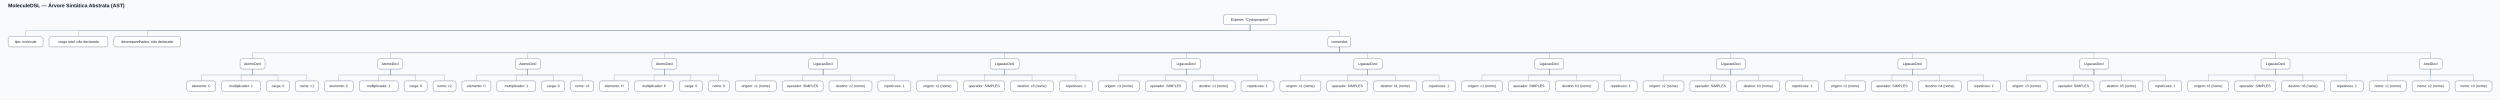
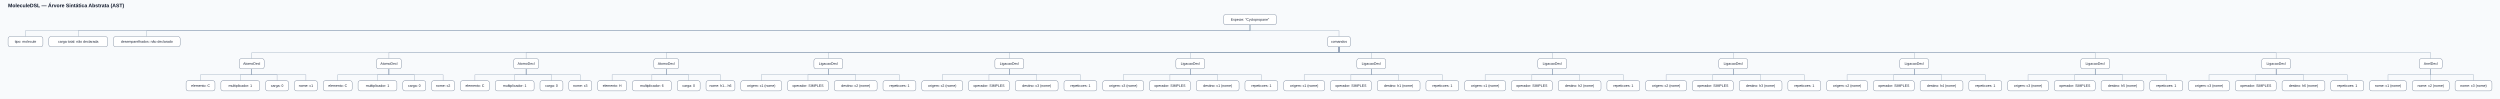
- <svg xmlns="http://www.w3.org/2000/svg" width="9267" height="368" viewBox="0 0 9267 368">
+ <svg xmlns="http://www.w3.org/2000/svg" width="9297" height="368" viewBox="0 0 9297 368">
  <rect width="100%" height="100%" fill="#f8fafc" />
  <style>text{font-family:Arial,Helvetica,sans-serif;font-size:13px;fill:#172033}.no{fill:#ffffff;stroke:#64748b;stroke-width:1.3}.aresta{fill:none;stroke:#94a3b8;stroke-width:1.3}.titulo{font-size:19px;font-weight:700;fill:#0f172a}</style>
  <text class="titulo" x="30" y="27">MoleculeDSL — Árvore Sintática Abstrata (AST)</text>
-   <path class="aresta" d="M 4633.7 92.0 L 4633.7 114.0 L 94.8 114.0 L 94.8 136.0" />
-   <path class="aresta" d="M 4633.7 92.0 L 4633.7 114.0 L 290.8 114.0 L 290.8 136.0" />
-   <path class="aresta" d="M 4633.7 92.0 L 4633.7 114.0 L 546.0 114.0 L 546.0 136.0" />
-   <path class="aresta" d="M 4633.7 92.0 L 4633.7 114.0 L 4964.7 114.0 L 4964.7 136.0" />
-   <path class="aresta" d="M 4964.7 174.0 L 4964.7 196.0 L 936.1 196.0 L 936.1 218.0" />
+   <path class="aresta" d="M 4648.5 92.0 L 4648.5 114.0 L 94.8 114.0 L 94.8 136.0" />
+   <path class="aresta" d="M 4648.5 92.0 L 4648.5 114.0 L 290.8 114.0 L 290.8 136.0" />
+   <path class="aresta" d="M 4648.5 92.0 L 4648.5 114.0 L 546.0 114.0 L 546.0 136.0" />
+   <path class="aresta" d="M 4648.5 92.0 L 4648.5 114.0 L 4979.5 114.0 L 4979.5 136.0" />
+   <path class="aresta" d="M 4979.5 174.0 L 4979.5 196.0 L 936.1 196.0 L 936.1 218.0" />
  <path class="aresta" d="M 936.1 256.0 L 936.1 278.0 L 745.7 278.0 L 745.7 300.0" />
  <path class="aresta" d="M 936.1 256.0 L 936.1 278.0 L 893.6 278.0 L 893.6 300.0" />
  <path class="aresta" d="M 936.1 256.0 L 936.1 278.0 L 1030.4 278.0 L 1030.4 300.0" />
  <path class="aresta" d="M 936.1 256.0 L 936.1 278.0 L 1137.6 278.0 L 1137.6 300.0" />
-   <path class="aresta" d="M 4964.7 174.0 L 4964.7 196.0 L 1446.3 196.0 L 1446.3 218.0" />
+   <path class="aresta" d="M 4979.5 174.0 L 4979.5 196.0 L 1446.3 196.0 L 1446.3 218.0" />
  <path class="aresta" d="M 1446.3 256.0 L 1446.3 278.0 L 1255.9 278.0 L 1255.9 300.0" />
  <path class="aresta" d="M 1446.3 256.0 L 1446.3 278.0 L 1403.8 278.0 L 1403.8 300.0" />
  <path class="aresta" d="M 1446.3 256.0 L 1446.3 278.0 L 1540.6 278.0 L 1540.6 300.0" />
  <path class="aresta" d="M 1446.3 256.0 L 1446.3 278.0 L 1647.8 278.0 L 1647.8 300.0" />
-   <path class="aresta" d="M 4964.7 174.0 L 4964.7 196.0 L 1956.5 196.0 L 1956.5 218.0" />
+   <path class="aresta" d="M 4979.5 174.0 L 4979.5 196.0 L 1956.5 196.0 L 1956.5 218.0" />
  <path class="aresta" d="M 1956.5 256.0 L 1956.5 278.0 L 1766.1 278.0 L 1766.1 300.0" />
  <path class="aresta" d="M 1956.5 256.0 L 1956.5 278.0 L 1914.0 278.0 L 1914.0 300.0" />
  <path class="aresta" d="M 1956.5 256.0 L 1956.5 278.0 L 2050.8 278.0 L 2050.8 300.0" />
  <path class="aresta" d="M 1956.5 256.0 L 1956.5 278.0 L 2158.0 278.0 L 2158.0 300.0" />
-   <path class="aresta" d="M 4964.7 174.0 L 4964.7 196.0 L 2463.0 196.0 L 2463.0 218.0" />
-   <path class="aresta" d="M 2463.0 256.0 L 2463.0 278.0 L 2276.3 278.0 L 2276.3 300.0" />
-   <path class="aresta" d="M 2463.0 256.0 L 2463.0 278.0 L 2424.2 278.0 L 2424.2 300.0" />
-   <path class="aresta" d="M 2463.0 256.0 L 2463.0 278.0 L 2561.0 278.0 L 2561.0 300.0" />
-   <path class="aresta" d="M 2463.0 256.0 L 2463.0 278.0 L 2664.5 278.0 L 2664.5 300.0" />
-   <path class="aresta" d="M 4964.7 174.0 L 4964.7 196.0 L 3050.9 196.0 L 3050.9 218.0" />
-   <path class="aresta" d="M 3050.9 256.0 L 3050.9 278.0 L 2801.3 278.0 L 2801.3 300.0" />
-   <path class="aresta" d="M 3050.9 256.0 L 3050.9 278.0 L 2975.1 278.0 L 2975.1 300.0" />
-   <path class="aresta" d="M 3050.9 256.0 L 3050.9 278.0 L 3152.6 278.0 L 3152.6 300.0" />
-   <path class="aresta" d="M 3050.9 256.0 L 3050.9 278.0 L 3315.3 278.0 L 3315.3 300.0" />
-   <path class="aresta" d="M 4964.7 174.0 L 4964.7 196.0 L 3723.9 196.0 L 3723.9 218.0" />
-   <path class="aresta" d="M 3723.9 256.0 L 3723.9 278.0 L 3474.3 278.0 L 3474.3 300.0" />
-   <path class="aresta" d="M 3723.9 256.0 L 3723.9 278.0 L 3648.1 278.0 L 3648.1 300.0" />
-   <path class="aresta" d="M 3723.9 256.0 L 3723.9 278.0 L 3825.6 278.0 L 3825.6 300.0" />
-   <path class="aresta" d="M 3723.9 256.0 L 3723.9 278.0 L 3988.3 278.0 L 3988.3 300.0" />
-   <path class="aresta" d="M 4964.7 174.0 L 4964.7 196.0 L 4396.9 196.0 L 4396.9 218.0" />
-   <path class="aresta" d="M 4396.9 256.0 L 4396.9 278.0 L 4147.3 278.0 L 4147.3 300.0" />
-   <path class="aresta" d="M 4396.9 256.0 L 4396.9 278.0 L 4321.1 278.0 L 4321.1 300.0" />
-   <path class="aresta" d="M 4396.9 256.0 L 4396.9 278.0 L 4498.6 278.0 L 4498.6 300.0" />
-   <path class="aresta" d="M 4396.9 256.0 L 4396.9 278.0 L 4661.3 278.0 L 4661.3 300.0" />
-   <path class="aresta" d="M 4964.7 174.0 L 4964.7 196.0 L 5069.9 196.0 L 5069.9 218.0" />
-   <path class="aresta" d="M 5069.9 256.0 L 5069.9 278.0 L 4820.3 278.0 L 4820.3 300.0" />
-   <path class="aresta" d="M 5069.9 256.0 L 5069.9 278.0 L 4994.1 278.0 L 4994.1 300.0" />
-   <path class="aresta" d="M 5069.9 256.0 L 5069.9 278.0 L 5171.6 278.0 L 5171.6 300.0" />
-   <path class="aresta" d="M 5069.9 256.0 L 5069.9 278.0 L 5334.3 278.0 L 5334.3 300.0" />
-   <path class="aresta" d="M 4964.7 174.0 L 4964.7 196.0 L 5742.9 196.0 L 5742.9 218.0" />
-   <path class="aresta" d="M 5742.9 256.0 L 5742.9 278.0 L 5493.3 278.0 L 5493.3 300.0" />
-   <path class="aresta" d="M 5742.9 256.0 L 5742.9 278.0 L 5667.1 278.0 L 5667.1 300.0" />
-   <path class="aresta" d="M 5742.9 256.0 L 5742.9 278.0 L 5844.6 278.0 L 5844.6 300.0" />
-   <path class="aresta" d="M 5742.9 256.0 L 5742.9 278.0 L 6007.3 278.0 L 6007.3 300.0" />
-   <path class="aresta" d="M 4964.7 174.0 L 4964.7 196.0 L 6415.9 196.0 L 6415.9 218.0" />
-   <path class="aresta" d="M 6415.9 256.0 L 6415.9 278.0 L 6166.3 278.0 L 6166.3 300.0" />
-   <path class="aresta" d="M 6415.9 256.0 L 6415.9 278.0 L 6340.1 278.0 L 6340.1 300.0" />
-   <path class="aresta" d="M 6415.9 256.0 L 6415.9 278.0 L 6517.6 278.0 L 6517.6 300.0" />
-   <path class="aresta" d="M 6415.9 256.0 L 6415.9 278.0 L 6680.3 278.0 L 6680.3 300.0" />
-   <path class="aresta" d="M 4964.7 174.0 L 4964.7 196.0 L 7088.9 196.0 L 7088.9 218.0" />
-   <path class="aresta" d="M 7088.9 256.0 L 7088.9 278.0 L 6839.3 278.0 L 6839.3 300.0" />
-   <path class="aresta" d="M 7088.9 256.0 L 7088.9 278.0 L 7013.1 278.0 L 7013.1 300.0" />
-   <path class="aresta" d="M 7088.9 256.0 L 7088.9 278.0 L 7190.6 278.0 L 7190.6 300.0" />
-   <path class="aresta" d="M 7088.9 256.0 L 7088.9 278.0 L 7353.3 278.0 L 7353.3 300.0" />
-   <path class="aresta" d="M 4964.7 174.0 L 4964.7 196.0 L 7761.9 196.0 L 7761.9 218.0" />
-   <path class="aresta" d="M 7761.9 256.0 L 7761.9 278.0 L 7512.3 278.0 L 7512.3 300.0" />
-   <path class="aresta" d="M 7761.9 256.0 L 7761.9 278.0 L 7686.1 278.0 L 7686.1 300.0" />
-   <path class="aresta" d="M 7761.9 256.0 L 7761.9 278.0 L 7863.6 278.0 L 7863.6 300.0" />
-   <path class="aresta" d="M 7761.9 256.0 L 7761.9 278.0 L 8026.3 278.0 L 8026.3 300.0" />
-   <path class="aresta" d="M 4964.7 174.0 L 4964.7 196.0 L 8434.9 196.0 L 8434.9 218.0" />
-   <path class="aresta" d="M 8434.9 256.0 L 8434.9 278.0 L 8185.3 278.0 L 8185.3 300.0" />
-   <path class="aresta" d="M 8434.9 256.0 L 8434.9 278.0 L 8359.1 278.0 L 8359.1 300.0" />
-   <path class="aresta" d="M 8434.9 256.0 L 8434.9 278.0 L 8536.6 278.0 L 8536.6 300.0" />
-   <path class="aresta" d="M 8434.9 256.0 L 8434.9 278.0 L 8699.3 278.0 L 8699.3 300.0" />
-   <path class="aresta" d="M 4964.7 174.0 L 4964.7 196.0 L 9009.9 196.0 L 9009.9 218.0" />
-   <path class="aresta" d="M 9009.9 256.0 L 9009.9 278.0 L 8850.9 278.0 L 8850.9 300.0" />
-   <path class="aresta" d="M 9009.9 256.0 L 9009.9 278.0 L 9009.9 278.0 L 9009.9 300.0" />
-   <path class="aresta" d="M 9009.9 256.0 L 9009.9 278.0 L 9168.9 278.0 L 9168.9 300.0" />
-   <rect class="no" x="4535.6" y="54.0" width="196.2" height="38" rx="8" ry="8" />
-   <text x="4633.7" y="77.0" text-anchor="middle">Especie: "Cyclopropane"</text>
+   <path class="aresta" d="M 4979.5 174.0 L 4979.5 196.0 L 2477.8 196.0 L 2477.8 218.0" />
+   <path class="aresta" d="M 2477.8 256.0 L 2477.8 278.0 L 2276.3 278.0 L 2276.3 300.0" />
+   <path class="aresta" d="M 2477.8 256.0 L 2477.8 278.0 L 2424.2 278.0 L 2424.2 300.0" />
+   <path class="aresta" d="M 2477.8 256.0 L 2477.8 278.0 L 2561.0 278.0 L 2561.0 300.0" />
+   <path class="aresta" d="M 2477.8 256.0 L 2477.8 278.0 L 2679.3 278.0 L 2679.3 300.0" />
+   <path class="aresta" d="M 4979.5 174.0 L 4979.5 196.0 L 3080.5 196.0 L 3080.5 218.0" />
+   <path class="aresta" d="M 3080.5 256.0 L 3080.5 278.0 L 2830.9 278.0 L 2830.9 300.0" />
+   <path class="aresta" d="M 3080.5 256.0 L 3080.5 278.0 L 3004.7 278.0 L 3004.7 300.0" />
+   <path class="aresta" d="M 3080.5 256.0 L 3080.5 278.0 L 3182.2 278.0 L 3182.2 300.0" />
+   <path class="aresta" d="M 3080.5 256.0 L 3080.5 278.0 L 3344.9 278.0 L 3344.9 300.0" />
+   <path class="aresta" d="M 4979.5 174.0 L 4979.5 196.0 L 3753.5 196.0 L 3753.5 218.0" />
+   <path class="aresta" d="M 3753.5 256.0 L 3753.5 278.0 L 3503.9 278.0 L 3503.9 300.0" />
+   <path class="aresta" d="M 3753.5 256.0 L 3753.5 278.0 L 3677.7 278.0 L 3677.7 300.0" />
+   <path class="aresta" d="M 3753.5 256.0 L 3753.5 278.0 L 3855.2 278.0 L 3855.2 300.0" />
+   <path class="aresta" d="M 3753.5 256.0 L 3753.5 278.0 L 4017.9 278.0 L 4017.9 300.0" />
+   <path class="aresta" d="M 4979.5 174.0 L 4979.5 196.0 L 4426.5 196.0 L 4426.5 218.0" />
+   <path class="aresta" d="M 4426.5 256.0 L 4426.5 278.0 L 4176.9 278.0 L 4176.9 300.0" />
+   <path class="aresta" d="M 4426.5 256.0 L 4426.5 278.0 L 4350.7 278.0 L 4350.7 300.0" />
+   <path class="aresta" d="M 4426.5 256.0 L 4426.5 278.0 L 4528.2 278.0 L 4528.2 300.0" />
+   <path class="aresta" d="M 4426.5 256.0 L 4426.5 278.0 L 4690.9 278.0 L 4690.9 300.0" />
+   <path class="aresta" d="M 4979.5 174.0 L 4979.5 196.0 L 5099.5 196.0 L 5099.5 218.0" />
+   <path class="aresta" d="M 5099.5 256.0 L 5099.5 278.0 L 4849.9 278.0 L 4849.9 300.0" />
+   <path class="aresta" d="M 5099.5 256.0 L 5099.5 278.0 L 5023.7 278.0 L 5023.7 300.0" />
+   <path class="aresta" d="M 5099.5 256.0 L 5099.5 278.0 L 5201.2 278.0 L 5201.2 300.0" />
+   <path class="aresta" d="M 5099.5 256.0 L 5099.5 278.0 L 5363.9 278.0 L 5363.9 300.0" />
+   <path class="aresta" d="M 4979.5 174.0 L 4979.5 196.0 L 5772.5 196.0 L 5772.5 218.0" />
+   <path class="aresta" d="M 5772.5 256.0 L 5772.5 278.0 L 5522.9 278.0 L 5522.9 300.0" />
+   <path class="aresta" d="M 5772.5 256.0 L 5772.5 278.0 L 5696.7 278.0 L 5696.7 300.0" />
+   <path class="aresta" d="M 5772.5 256.0 L 5772.5 278.0 L 5874.2 278.0 L 5874.2 300.0" />
+   <path class="aresta" d="M 5772.5 256.0 L 5772.5 278.0 L 6036.9 278.0 L 6036.9 300.0" />
+   <path class="aresta" d="M 4979.5 174.0 L 4979.5 196.0 L 6445.5 196.0 L 6445.5 218.0" />
+   <path class="aresta" d="M 6445.5 256.0 L 6445.5 278.0 L 6195.9 278.0 L 6195.9 300.0" />
+   <path class="aresta" d="M 6445.5 256.0 L 6445.5 278.0 L 6369.7 278.0 L 6369.7 300.0" />
+   <path class="aresta" d="M 6445.5 256.0 L 6445.5 278.0 L 6547.2 278.0 L 6547.2 300.0" />
+   <path class="aresta" d="M 6445.5 256.0 L 6445.5 278.0 L 6709.9 278.0 L 6709.9 300.0" />
+   <path class="aresta" d="M 4979.5 174.0 L 4979.5 196.0 L 7118.5 196.0 L 7118.5 218.0" />
+   <path class="aresta" d="M 7118.5 256.0 L 7118.5 278.0 L 6868.9 278.0 L 6868.9 300.0" />
+   <path class="aresta" d="M 7118.5 256.0 L 7118.5 278.0 L 7042.7 278.0 L 7042.7 300.0" />
+   <path class="aresta" d="M 7118.5 256.0 L 7118.5 278.0 L 7220.2 278.0 L 7220.2 300.0" />
+   <path class="aresta" d="M 7118.5 256.0 L 7118.5 278.0 L 7382.9 278.0 L 7382.9 300.0" />
+   <path class="aresta" d="M 4979.5 174.0 L 4979.5 196.0 L 7791.5 196.0 L 7791.5 218.0" />
+   <path class="aresta" d="M 7791.5 256.0 L 7791.5 278.0 L 7541.9 278.0 L 7541.9 300.0" />
+   <path class="aresta" d="M 7791.5 256.0 L 7791.5 278.0 L 7715.7 278.0 L 7715.7 300.0" />
+   <path class="aresta" d="M 7791.5 256.0 L 7791.5 278.0 L 7893.2 278.0 L 7893.2 300.0" />
+   <path class="aresta" d="M 7791.5 256.0 L 7791.5 278.0 L 8055.9 278.0 L 8055.9 300.0" />
+   <path class="aresta" d="M 4979.5 174.0 L 4979.5 196.0 L 8464.5 196.0 L 8464.5 218.0" />
+   <path class="aresta" d="M 8464.5 256.0 L 8464.5 278.0 L 8214.9 278.0 L 8214.9 300.0" />
+   <path class="aresta" d="M 8464.5 256.0 L 8464.5 278.0 L 8388.7 278.0 L 8388.7 300.0" />
+   <path class="aresta" d="M 8464.5 256.0 L 8464.5 278.0 L 8566.2 278.0 L 8566.2 300.0" />
+   <path class="aresta" d="M 8464.5 256.0 L 8464.5 278.0 L 8728.9 278.0 L 8728.9 300.0" />
+   <path class="aresta" d="M 4979.5 174.0 L 4979.5 196.0 L 9039.5 196.0 L 9039.5 218.0" />
+   <path class="aresta" d="M 9039.5 256.0 L 9039.5 278.0 L 8880.5 278.0 L 8880.5 300.0" />
+   <path class="aresta" d="M 9039.5 256.0 L 9039.5 278.0 L 9039.5 278.0 L 9039.5 300.0" />
+   <path class="aresta" d="M 9039.5 256.0 L 9039.5 278.0 L 9198.5 278.0 L 9198.5 300.0" />
+   <rect class="no" x="4550.4" y="54.0" width="196.2" height="38" rx="8" ry="8" />
+   <text x="4648.5" y="77.0" text-anchor="middle">Especie: "Cyclopropane"</text>
  <rect class="no" x="30.0" y="136.0" width="129.6" height="38" rx="8" ry="8" />
  <text x="94.8" y="159.0" text-anchor="middle">tipo: molecule</text>
  <rect class="no" x="181.6" y="136.0" width="218.4" height="38" rx="8" ry="8" />
  <text x="290.8" y="159.0" text-anchor="middle">carga total: não declarada</text>
  <rect class="no" x="422.0" y="136.0" width="248.0" height="38" rx="8" ry="8" />
  <text x="546.0" y="159.0" text-anchor="middle">desemparelhados: não declarado</text>
-   <rect class="no" x="4922.1" y="136.0" width="85.2" height="38" rx="8" ry="8" />
-   <text x="4964.7" y="159.0" text-anchor="middle">comandos</text>
+   <rect class="no" x="4936.9" y="136.0" width="85.2" height="38" rx="8" ry="8" />
+   <text x="4979.5" y="159.0" text-anchor="middle">comandos</text>
  <rect class="no" x="889.8" y="218.0" width="92.6" height="38" rx="8" ry="8" />
  <text x="936.1" y="241.0" text-anchor="middle">AtomoDecl</text>
  <rect class="no" x="692.0" y="300.0" width="107.4" height="38" rx="8" ry="8" />
  <text x="745.7" y="323.0" text-anchor="middle">elemento: C</text>
  <rect class="no" x="821.4" y="300.0" width="144.4" height="38" rx="8" ry="8" />
  <text x="893.6" y="323.0" text-anchor="middle">multiplicador: 1</text>
  <rect class="no" x="987.8" y="300.0" width="85.2" height="38" rx="8" ry="8" />
  <text x="1030.4" y="323.0" text-anchor="middle">carga: 0</text>
  <rect class="no" x="1095.0" y="300.0" width="85.2" height="38" rx="8" ry="8" />
  <text x="1137.6" y="323.0" text-anchor="middle">nome: c1</text>
  <rect class="no" x="1400.0" y="218.0" width="92.6" height="38" rx="8" ry="8" />
  <text x="1446.3" y="241.0" text-anchor="middle">AtomoDecl</text>
  <rect class="no" x="1202.2" y="300.0" width="107.4" height="38" rx="8" ry="8" />
  <text x="1255.9" y="323.0" text-anchor="middle">elemento: C</text>
  <rect class="no" x="1331.6" y="300.0" width="144.4" height="38" rx="8" ry="8" />
  <text x="1403.8" y="323.0" text-anchor="middle">multiplicador: 1</text>
  <rect class="no" x="1498.0" y="300.0" width="85.2" height="38" rx="8" ry="8" />
  <text x="1540.6" y="323.0" text-anchor="middle">carga: 0</text>
  <rect class="no" x="1605.2" y="300.0" width="85.2" height="38" rx="8" ry="8" />
  <text x="1647.8" y="323.0" text-anchor="middle">nome: c2</text>
  <rect class="no" x="1910.2" y="218.0" width="92.6" height="38" rx="8" ry="8" />
  <text x="1956.5" y="241.0" text-anchor="middle">AtomoDecl</text>
  <rect class="no" x="1712.4" y="300.0" width="107.4" height="38" rx="8" ry="8" />
  <text x="1766.1" y="323.0" text-anchor="middle">elemento: C</text>
  <rect class="no" x="1841.8" y="300.0" width="144.4" height="38" rx="8" ry="8" />
  <text x="1914.0" y="323.0" text-anchor="middle">multiplicador: 1</text>
  <rect class="no" x="2008.2" y="300.0" width="85.2" height="38" rx="8" ry="8" />
  <text x="2050.8" y="323.0" text-anchor="middle">carga: 0</text>
  <rect class="no" x="2115.4" y="300.0" width="85.2" height="38" rx="8" ry="8" />
  <text x="2158.0" y="323.0" text-anchor="middle">nome: c3</text>
-   <rect class="no" x="2416.7" y="218.0" width="92.6" height="38" rx="8" ry="8" />
-   <text x="2463.0" y="241.0" text-anchor="middle">AtomoDecl</text>
+   <rect class="no" x="2431.5" y="218.0" width="92.6" height="38" rx="8" ry="8" />
+   <text x="2477.8" y="241.0" text-anchor="middle">AtomoDecl</text>
  <rect class="no" x="2222.6" y="300.0" width="107.4" height="38" rx="8" ry="8" />
  <text x="2276.3" y="323.0" text-anchor="middle">elemento: H</text>
  <rect class="no" x="2352.0" y="300.0" width="144.4" height="38" rx="8" ry="8" />
  <text x="2424.2" y="323.0" text-anchor="middle">multiplicador: 6</text>
  <rect class="no" x="2518.4" y="300.0" width="85.2" height="38" rx="8" ry="8" />
  <text x="2561.0" y="323.0" text-anchor="middle">carga: 0</text>
-   <rect class="no" x="2625.6" y="300.0" width="77.8" height="38" rx="8" ry="8" />
-   <text x="2664.5" y="323.0" text-anchor="middle">nome: h</text>
-   <rect class="no" x="2997.2" y="218.0" width="107.4" height="38" rx="8" ry="8" />
-   <text x="3050.9" y="241.0" text-anchor="middle">LigacaoDecl</text>
-   <rect class="no" x="2725.4" y="300.0" width="151.8" height="38" rx="8" ry="8" />
-   <text x="2801.3" y="323.0" text-anchor="middle">origem: c1 (nome)</text>
-   <rect class="no" x="2899.2" y="300.0" width="151.8" height="38" rx="8" ry="8" />
-   <text x="2975.1" y="323.0" text-anchor="middle">operador: SIMPLES</text>
-   <rect class="no" x="3073.0" y="300.0" width="159.2" height="38" rx="8" ry="8" />
-   <text x="3152.6" y="323.0" text-anchor="middle">destino: c2 (nome)</text>
-   <rect class="no" x="3254.2" y="300.0" width="122.2" height="38" rx="8" ry="8" />
-   <text x="3315.3" y="323.0" text-anchor="middle">repeticoes: 1</text>
-   <rect class="no" x="3670.2" y="218.0" width="107.4" height="38" rx="8" ry="8" />
-   <text x="3723.9" y="241.0" text-anchor="middle">LigacaoDecl</text>
-   <rect class="no" x="3398.4" y="300.0" width="151.8" height="38" rx="8" ry="8" />
-   <text x="3474.3" y="323.0" text-anchor="middle">origem: c2 (nome)</text>
-   <rect class="no" x="3572.2" y="300.0" width="151.8" height="38" rx="8" ry="8" />
-   <text x="3648.1" y="323.0" text-anchor="middle">operador: SIMPLES</text>
-   <rect class="no" x="3746.0" y="300.0" width="159.2" height="38" rx="8" ry="8" />
-   <text x="3825.6" y="323.0" text-anchor="middle">destino: c3 (nome)</text>
-   <rect class="no" x="3927.2" y="300.0" width="122.2" height="38" rx="8" ry="8" />
-   <text x="3988.3" y="323.0" text-anchor="middle">repeticoes: 1</text>
-   <rect class="no" x="4343.2" y="218.0" width="107.4" height="38" rx="8" ry="8" />
-   <text x="4396.9" y="241.0" text-anchor="middle">LigacaoDecl</text>
-   <rect class="no" x="4071.4" y="300.0" width="151.8" height="38" rx="8" ry="8" />
-   <text x="4147.3" y="323.0" text-anchor="middle">origem: c3 (nome)</text>
-   <rect class="no" x="4245.2" y="300.0" width="151.8" height="38" rx="8" ry="8" />
-   <text x="4321.1" y="323.0" text-anchor="middle">operador: SIMPLES</text>
-   <rect class="no" x="4419.0" y="300.0" width="159.2" height="38" rx="8" ry="8" />
-   <text x="4498.6" y="323.0" text-anchor="middle">destino: c1 (nome)</text>
-   <rect class="no" x="4600.2" y="300.0" width="122.2" height="38" rx="8" ry="8" />
-   <text x="4661.3" y="323.0" text-anchor="middle">repeticoes: 1</text>
-   <rect class="no" x="5016.2" y="218.0" width="107.4" height="38" rx="8" ry="8" />
-   <text x="5069.9" y="241.0" text-anchor="middle">LigacaoDecl</text>
-   <rect class="no" x="4744.4" y="300.0" width="151.8" height="38" rx="8" ry="8" />
-   <text x="4820.3" y="323.0" text-anchor="middle">origem: c1 (nome)</text>
-   <rect class="no" x="4918.2" y="300.0" width="151.8" height="38" rx="8" ry="8" />
-   <text x="4994.1" y="323.0" text-anchor="middle">operador: SIMPLES</text>
-   <rect class="no" x="5092.0" y="300.0" width="159.2" height="38" rx="8" ry="8" />
-   <text x="5171.6" y="323.0" text-anchor="middle">destino: h1 (nome)</text>
-   <rect class="no" x="5273.2" y="300.0" width="122.2" height="38" rx="8" ry="8" />
-   <text x="5334.3" y="323.0" text-anchor="middle">repeticoes: 1</text>
-   <rect class="no" x="5689.2" y="218.0" width="107.4" height="38" rx="8" ry="8" />
-   <text x="5742.9" y="241.0" text-anchor="middle">LigacaoDecl</text>
-   <rect class="no" x="5417.4" y="300.0" width="151.8" height="38" rx="8" ry="8" />
-   <text x="5493.3" y="323.0" text-anchor="middle">origem: c1 (nome)</text>
-   <rect class="no" x="5591.2" y="300.0" width="151.8" height="38" rx="8" ry="8" />
-   <text x="5667.1" y="323.0" text-anchor="middle">operador: SIMPLES</text>
-   <rect class="no" x="5765.0" y="300.0" width="159.2" height="38" rx="8" ry="8" />
-   <text x="5844.6" y="323.0" text-anchor="middle">destino: h2 (nome)</text>
-   <rect class="no" x="5946.2" y="300.0" width="122.2" height="38" rx="8" ry="8" />
-   <text x="6007.3" y="323.0" text-anchor="middle">repeticoes: 1</text>
-   <rect class="no" x="6362.2" y="218.0" width="107.4" height="38" rx="8" ry="8" />
-   <text x="6415.9" y="241.0" text-anchor="middle">LigacaoDecl</text>
-   <rect class="no" x="6090.4" y="300.0" width="151.8" height="38" rx="8" ry="8" />
-   <text x="6166.3" y="323.0" text-anchor="middle">origem: c2 (nome)</text>
-   <rect class="no" x="6264.2" y="300.0" width="151.8" height="38" rx="8" ry="8" />
-   <text x="6340.1" y="323.0" text-anchor="middle">operador: SIMPLES</text>
-   <rect class="no" x="6438.0" y="300.0" width="159.2" height="38" rx="8" ry="8" />
-   <text x="6517.6" y="323.0" text-anchor="middle">destino: h3 (nome)</text>
-   <rect class="no" x="6619.2" y="300.0" width="122.2" height="38" rx="8" ry="8" />
-   <text x="6680.3" y="323.0" text-anchor="middle">repeticoes: 1</text>
-   <rect class="no" x="7035.2" y="218.0" width="107.4" height="38" rx="8" ry="8" />
-   <text x="7088.9" y="241.0" text-anchor="middle">LigacaoDecl</text>
-   <rect class="no" x="6763.4" y="300.0" width="151.8" height="38" rx="8" ry="8" />
-   <text x="6839.3" y="323.0" text-anchor="middle">origem: c2 (nome)</text>
-   <rect class="no" x="6937.2" y="300.0" width="151.8" height="38" rx="8" ry="8" />
-   <text x="7013.1" y="323.0" text-anchor="middle">operador: SIMPLES</text>
-   <rect class="no" x="7111.0" y="300.0" width="159.2" height="38" rx="8" ry="8" />
-   <text x="7190.6" y="323.0" text-anchor="middle">destino: h4 (nome)</text>
-   <rect class="no" x="7292.2" y="300.0" width="122.2" height="38" rx="8" ry="8" />
-   <text x="7353.3" y="323.0" text-anchor="middle">repeticoes: 1</text>
-   <rect class="no" x="7708.2" y="218.0" width="107.4" height="38" rx="8" ry="8" />
-   <text x="7761.9" y="241.0" text-anchor="middle">LigacaoDecl</text>
-   <rect class="no" x="7436.4" y="300.0" width="151.8" height="38" rx="8" ry="8" />
-   <text x="7512.3" y="323.0" text-anchor="middle">origem: c3 (nome)</text>
-   <rect class="no" x="7610.2" y="300.0" width="151.8" height="38" rx="8" ry="8" />
-   <text x="7686.1" y="323.0" text-anchor="middle">operador: SIMPLES</text>
-   <rect class="no" x="7784.0" y="300.0" width="159.2" height="38" rx="8" ry="8" />
-   <text x="7863.6" y="323.0" text-anchor="middle">destino: h5 (nome)</text>
-   <rect class="no" x="7965.2" y="300.0" width="122.2" height="38" rx="8" ry="8" />
-   <text x="8026.3" y="323.0" text-anchor="middle">repeticoes: 1</text>
-   <rect class="no" x="8381.2" y="218.0" width="107.4" height="38" rx="8" ry="8" />
-   <text x="8434.9" y="241.0" text-anchor="middle">LigacaoDecl</text>
-   <rect class="no" x="8109.4" y="300.0" width="151.8" height="38" rx="8" ry="8" />
-   <text x="8185.3" y="323.0" text-anchor="middle">origem: c3 (nome)</text>
-   <rect class="no" x="8283.2" y="300.0" width="151.8" height="38" rx="8" ry="8" />
-   <text x="8359.1" y="323.0" text-anchor="middle">operador: SIMPLES</text>
-   <rect class="no" x="8457.0" y="300.0" width="159.2" height="38" rx="8" ry="8" />
-   <text x="8536.6" y="323.0" text-anchor="middle">destino: h6 (nome)</text>
-   <rect class="no" x="8638.2" y="300.0" width="122.2" height="38" rx="8" ry="8" />
-   <text x="8699.3" y="323.0" text-anchor="middle">repeticoes: 1</text>
-   <rect class="no" x="8967.3" y="218.0" width="85.2" height="38" rx="8" ry="8" />
-   <text x="9009.9" y="241.0" text-anchor="middle">AnelDecl</text>
-   <rect class="no" x="8782.4" y="300.0" width="137.0" height="38" rx="8" ry="8" />
-   <text x="8850.9" y="323.0" text-anchor="middle">nome: c1 (nome)</text>
-   <rect class="no" x="8941.4" y="300.0" width="137.0" height="38" rx="8" ry="8" />
-   <text x="9009.9" y="323.0" text-anchor="middle">nome: c2 (nome)</text>
-   <rect class="no" x="9100.4" y="300.0" width="137.0" height="38" rx="8" ry="8" />
-   <text x="9168.9" y="323.0" text-anchor="middle">nome: c3 (nome)</text>
+   <rect class="no" x="2625.6" y="300.0" width="107.4" height="38" rx="8" ry="8" />
+   <text x="2679.3" y="323.0" text-anchor="middle">nome: h1…h6</text>
+   <rect class="no" x="3026.8" y="218.0" width="107.4" height="38" rx="8" ry="8" />
+   <text x="3080.5" y="241.0" text-anchor="middle">LigacaoDecl</text>
+   <rect class="no" x="2755.0" y="300.0" width="151.8" height="38" rx="8" ry="8" />
+   <text x="2830.9" y="323.0" text-anchor="middle">origem: c1 (nome)</text>
+   <rect class="no" x="2928.8" y="300.0" width="151.8" height="38" rx="8" ry="8" />
+   <text x="3004.7" y="323.0" text-anchor="middle">operador: SIMPLES</text>
+   <rect class="no" x="3102.6" y="300.0" width="159.2" height="38" rx="8" ry="8" />
+   <text x="3182.2" y="323.0" text-anchor="middle">destino: c2 (nome)</text>
+   <rect class="no" x="3283.8" y="300.0" width="122.2" height="38" rx="8" ry="8" />
+   <text x="3344.9" y="323.0" text-anchor="middle">repeticoes: 1</text>
+   <rect class="no" x="3699.8" y="218.0" width="107.4" height="38" rx="8" ry="8" />
+   <text x="3753.5" y="241.0" text-anchor="middle">LigacaoDecl</text>
+   <rect class="no" x="3428.0" y="300.0" width="151.8" height="38" rx="8" ry="8" />
+   <text x="3503.9" y="323.0" text-anchor="middle">origem: c2 (nome)</text>
+   <rect class="no" x="3601.8" y="300.0" width="151.8" height="38" rx="8" ry="8" />
+   <text x="3677.7" y="323.0" text-anchor="middle">operador: SIMPLES</text>
+   <rect class="no" x="3775.6" y="300.0" width="159.2" height="38" rx="8" ry="8" />
+   <text x="3855.2" y="323.0" text-anchor="middle">destino: c3 (nome)</text>
+   <rect class="no" x="3956.8" y="300.0" width="122.2" height="38" rx="8" ry="8" />
+   <text x="4017.9" y="323.0" text-anchor="middle">repeticoes: 1</text>
+   <rect class="no" x="4372.8" y="218.0" width="107.4" height="38" rx="8" ry="8" />
+   <text x="4426.5" y="241.0" text-anchor="middle">LigacaoDecl</text>
+   <rect class="no" x="4101.0" y="300.0" width="151.8" height="38" rx="8" ry="8" />
+   <text x="4176.9" y="323.0" text-anchor="middle">origem: c3 (nome)</text>
+   <rect class="no" x="4274.8" y="300.0" width="151.8" height="38" rx="8" ry="8" />
+   <text x="4350.7" y="323.0" text-anchor="middle">operador: SIMPLES</text>
+   <rect class="no" x="4448.6" y="300.0" width="159.2" height="38" rx="8" ry="8" />
+   <text x="4528.2" y="323.0" text-anchor="middle">destino: c1 (nome)</text>
+   <rect class="no" x="4629.8" y="300.0" width="122.2" height="38" rx="8" ry="8" />
+   <text x="4690.9" y="323.0" text-anchor="middle">repeticoes: 1</text>
+   <rect class="no" x="5045.8" y="218.0" width="107.4" height="38" rx="8" ry="8" />
+   <text x="5099.5" y="241.0" text-anchor="middle">LigacaoDecl</text>
+   <rect class="no" x="4774.0" y="300.0" width="151.8" height="38" rx="8" ry="8" />
+   <text x="4849.9" y="323.0" text-anchor="middle">origem: c1 (nome)</text>
+   <rect class="no" x="4947.8" y="300.0" width="151.8" height="38" rx="8" ry="8" />
+   <text x="5023.7" y="323.0" text-anchor="middle">operador: SIMPLES</text>
+   <rect class="no" x="5121.6" y="300.0" width="159.2" height="38" rx="8" ry="8" />
+   <text x="5201.2" y="323.0" text-anchor="middle">destino: h1 (nome)</text>
+   <rect class="no" x="5302.8" y="300.0" width="122.2" height="38" rx="8" ry="8" />
+   <text x="5363.9" y="323.0" text-anchor="middle">repeticoes: 1</text>
+   <rect class="no" x="5718.8" y="218.0" width="107.4" height="38" rx="8" ry="8" />
+   <text x="5772.5" y="241.0" text-anchor="middle">LigacaoDecl</text>
+   <rect class="no" x="5447.0" y="300.0" width="151.8" height="38" rx="8" ry="8" />
+   <text x="5522.9" y="323.0" text-anchor="middle">origem: c1 (nome)</text>
+   <rect class="no" x="5620.8" y="300.0" width="151.8" height="38" rx="8" ry="8" />
+   <text x="5696.7" y="323.0" text-anchor="middle">operador: SIMPLES</text>
+   <rect class="no" x="5794.6" y="300.0" width="159.2" height="38" rx="8" ry="8" />
+   <text x="5874.2" y="323.0" text-anchor="middle">destino: h2 (nome)</text>
+   <rect class="no" x="5975.8" y="300.0" width="122.2" height="38" rx="8" ry="8" />
+   <text x="6036.9" y="323.0" text-anchor="middle">repeticoes: 1</text>
+   <rect class="no" x="6391.8" y="218.0" width="107.4" height="38" rx="8" ry="8" />
+   <text x="6445.5" y="241.0" text-anchor="middle">LigacaoDecl</text>
+   <rect class="no" x="6120.0" y="300.0" width="151.8" height="38" rx="8" ry="8" />
+   <text x="6195.9" y="323.0" text-anchor="middle">origem: c2 (nome)</text>
+   <rect class="no" x="6293.8" y="300.0" width="151.8" height="38" rx="8" ry="8" />
+   <text x="6369.7" y="323.0" text-anchor="middle">operador: SIMPLES</text>
+   <rect class="no" x="6467.6" y="300.0" width="159.2" height="38" rx="8" ry="8" />
+   <text x="6547.2" y="323.0" text-anchor="middle">destino: h3 (nome)</text>
+   <rect class="no" x="6648.8" y="300.0" width="122.2" height="38" rx="8" ry="8" />
+   <text x="6709.9" y="323.0" text-anchor="middle">repeticoes: 1</text>
+   <rect class="no" x="7064.8" y="218.0" width="107.4" height="38" rx="8" ry="8" />
+   <text x="7118.5" y="241.0" text-anchor="middle">LigacaoDecl</text>
+   <rect class="no" x="6793.0" y="300.0" width="151.8" height="38" rx="8" ry="8" />
+   <text x="6868.9" y="323.0" text-anchor="middle">origem: c2 (nome)</text>
+   <rect class="no" x="6966.8" y="300.0" width="151.8" height="38" rx="8" ry="8" />
+   <text x="7042.7" y="323.0" text-anchor="middle">operador: SIMPLES</text>
+   <rect class="no" x="7140.6" y="300.0" width="159.2" height="38" rx="8" ry="8" />
+   <text x="7220.2" y="323.0" text-anchor="middle">destino: h4 (nome)</text>
+   <rect class="no" x="7321.8" y="300.0" width="122.2" height="38" rx="8" ry="8" />
+   <text x="7382.9" y="323.0" text-anchor="middle">repeticoes: 1</text>
+   <rect class="no" x="7737.8" y="218.0" width="107.4" height="38" rx="8" ry="8" />
+   <text x="7791.5" y="241.0" text-anchor="middle">LigacaoDecl</text>
+   <rect class="no" x="7466.0" y="300.0" width="151.8" height="38" rx="8" ry="8" />
+   <text x="7541.9" y="323.0" text-anchor="middle">origem: c3 (nome)</text>
+   <rect class="no" x="7639.8" y="300.0" width="151.8" height="38" rx="8" ry="8" />
+   <text x="7715.7" y="323.0" text-anchor="middle">operador: SIMPLES</text>
+   <rect class="no" x="7813.6" y="300.0" width="159.2" height="38" rx="8" ry="8" />
+   <text x="7893.2" y="323.0" text-anchor="middle">destino: h5 (nome)</text>
+   <rect class="no" x="7994.8" y="300.0" width="122.2" height="38" rx="8" ry="8" />
+   <text x="8055.9" y="323.0" text-anchor="middle">repeticoes: 1</text>
+   <rect class="no" x="8410.8" y="218.0" width="107.4" height="38" rx="8" ry="8" />
+   <text x="8464.5" y="241.0" text-anchor="middle">LigacaoDecl</text>
+   <rect class="no" x="8139.0" y="300.0" width="151.8" height="38" rx="8" ry="8" />
+   <text x="8214.9" y="323.0" text-anchor="middle">origem: c3 (nome)</text>
+   <rect class="no" x="8312.8" y="300.0" width="151.8" height="38" rx="8" ry="8" />
+   <text x="8388.7" y="323.0" text-anchor="middle">operador: SIMPLES</text>
+   <rect class="no" x="8486.6" y="300.0" width="159.2" height="38" rx="8" ry="8" />
+   <text x="8566.2" y="323.0" text-anchor="middle">destino: h6 (nome)</text>
+   <rect class="no" x="8667.8" y="300.0" width="122.2" height="38" rx="8" ry="8" />
+   <text x="8728.9" y="323.0" text-anchor="middle">repeticoes: 1</text>
+   <rect class="no" x="8996.9" y="218.0" width="85.2" height="38" rx="8" ry="8" />
+   <text x="9039.5" y="241.0" text-anchor="middle">AnelDecl</text>
+   <rect class="no" x="8812.0" y="300.0" width="137.0" height="38" rx="8" ry="8" />
+   <text x="8880.5" y="323.0" text-anchor="middle">nome: c1 (nome)</text>
+   <rect class="no" x="8971.0" y="300.0" width="137.0" height="38" rx="8" ry="8" />
+   <text x="9039.5" y="323.0" text-anchor="middle">nome: c2 (nome)</text>
+   <rect class="no" x="9130.0" y="300.0" width="137.0" height="38" rx="8" ry="8" />
+   <text x="9198.5" y="323.0" text-anchor="middle">nome: c3 (nome)</text>
</svg>
